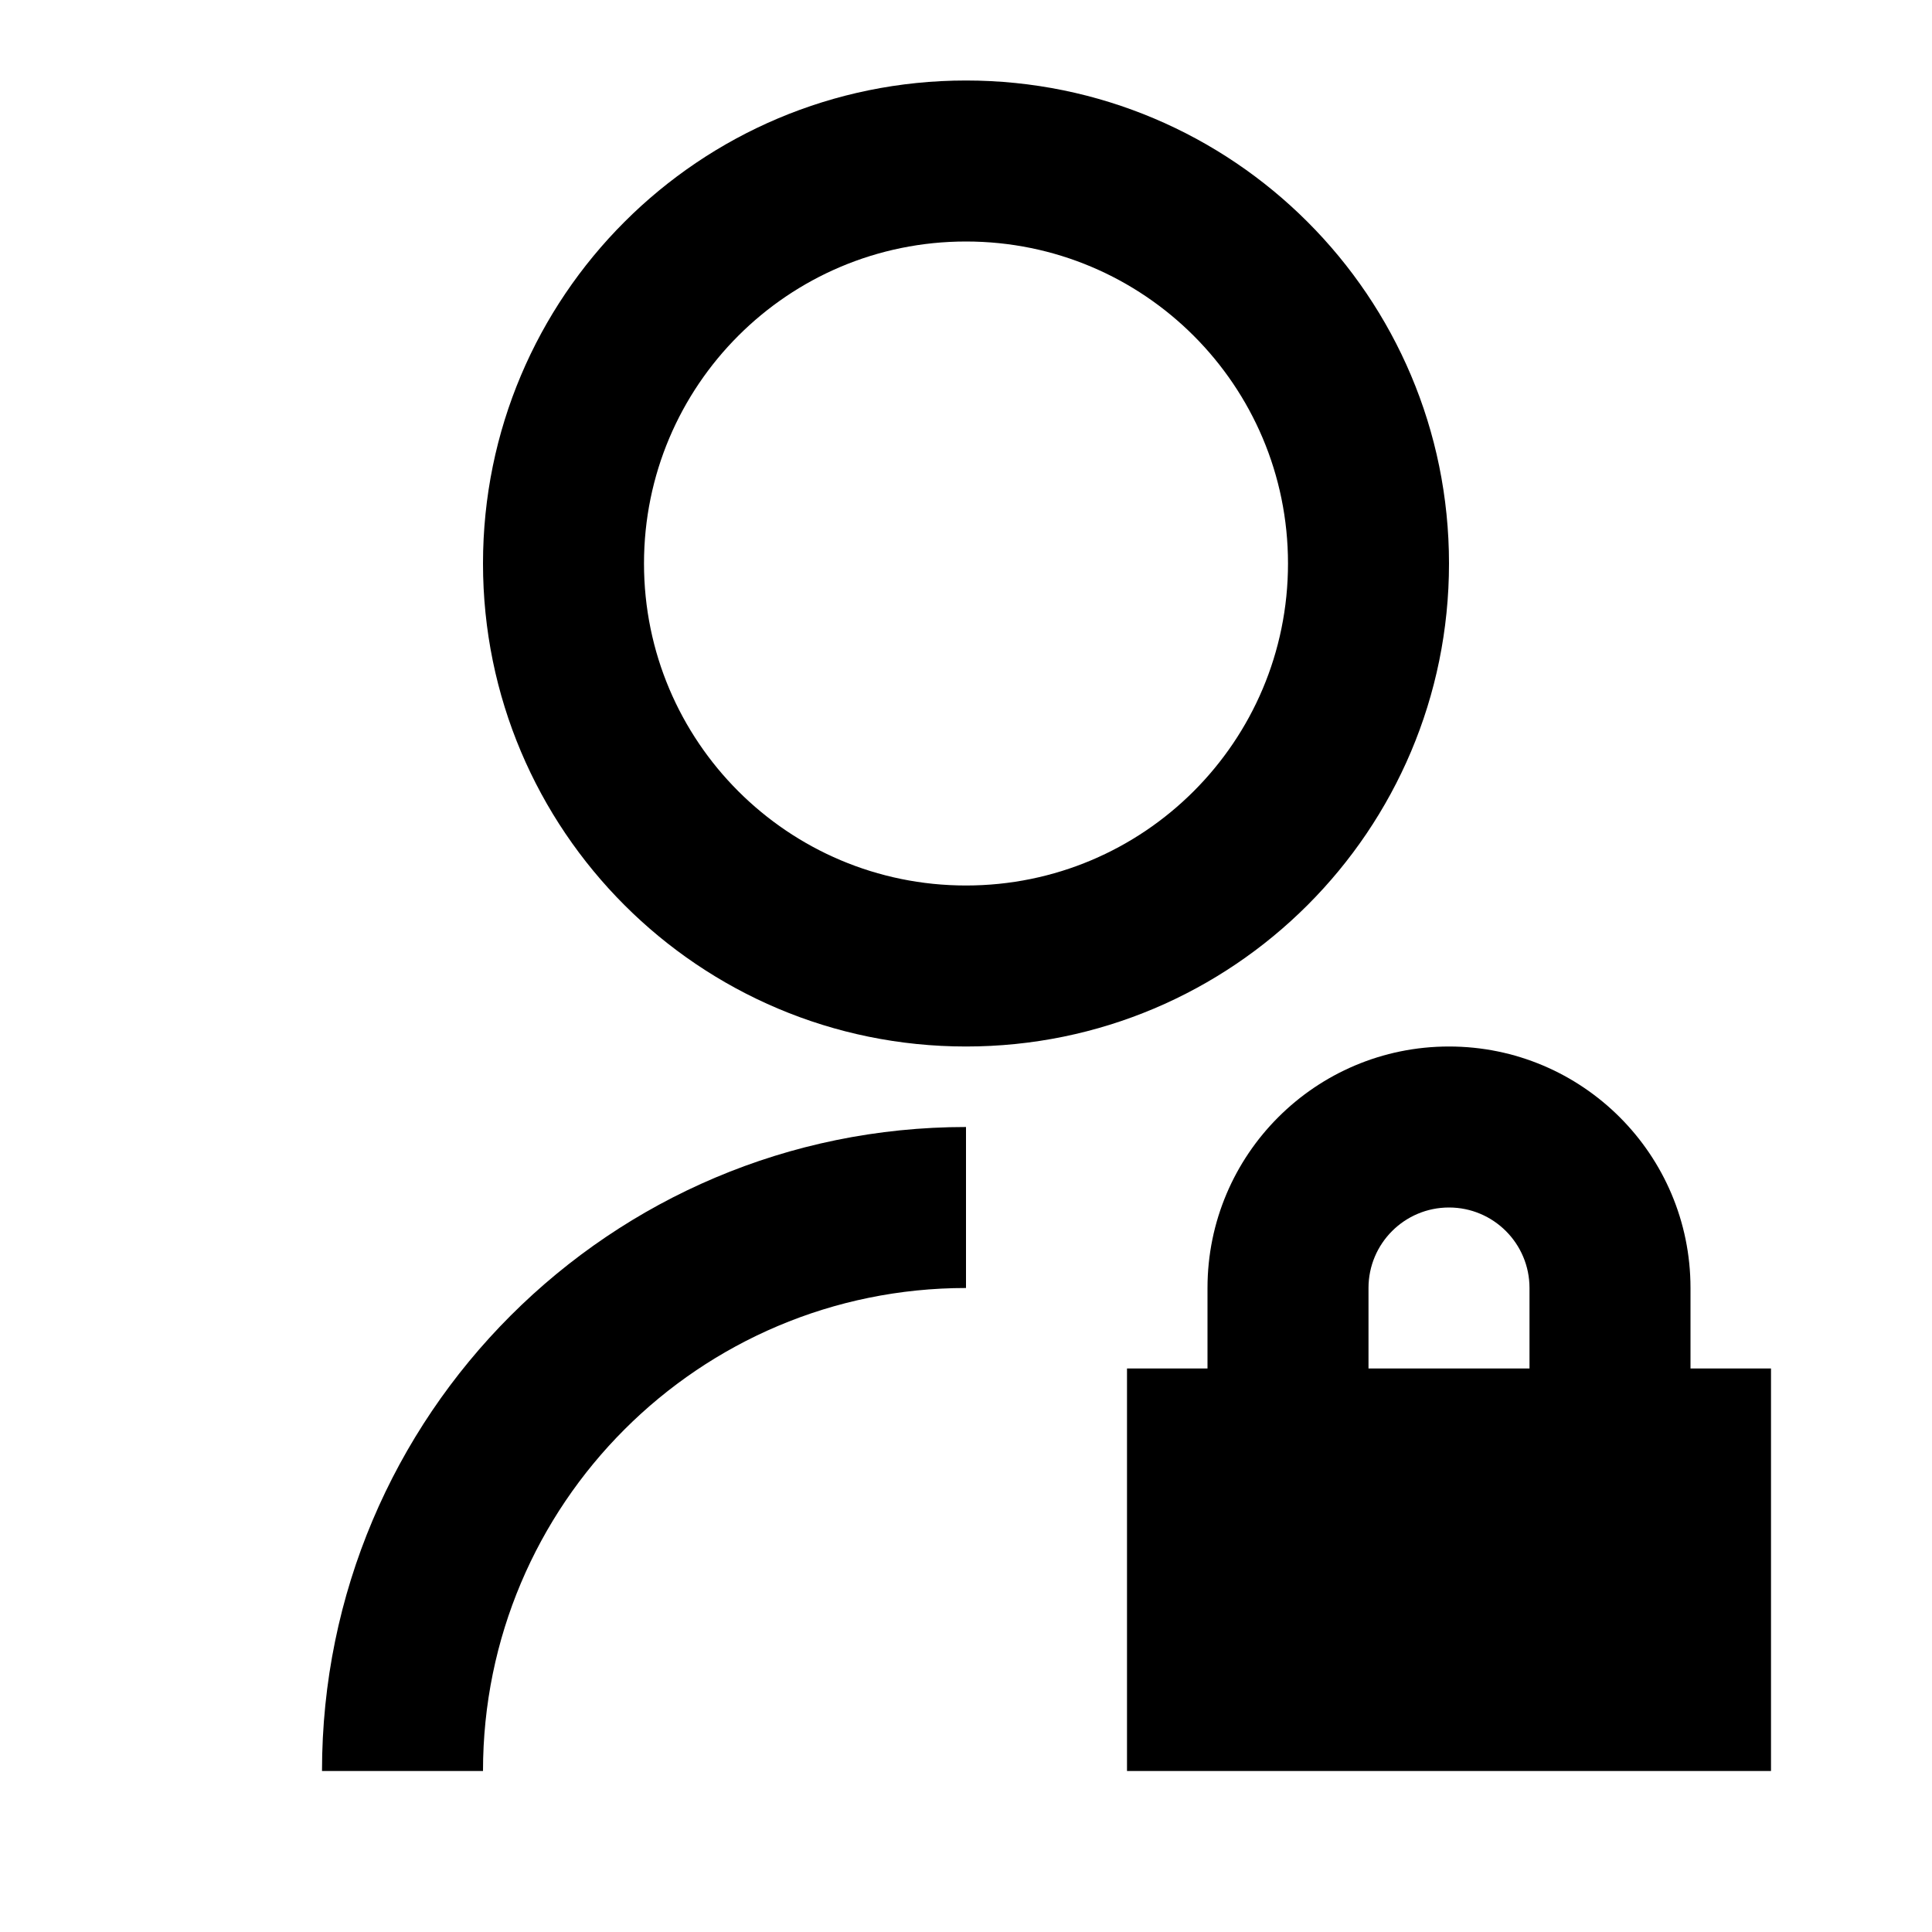
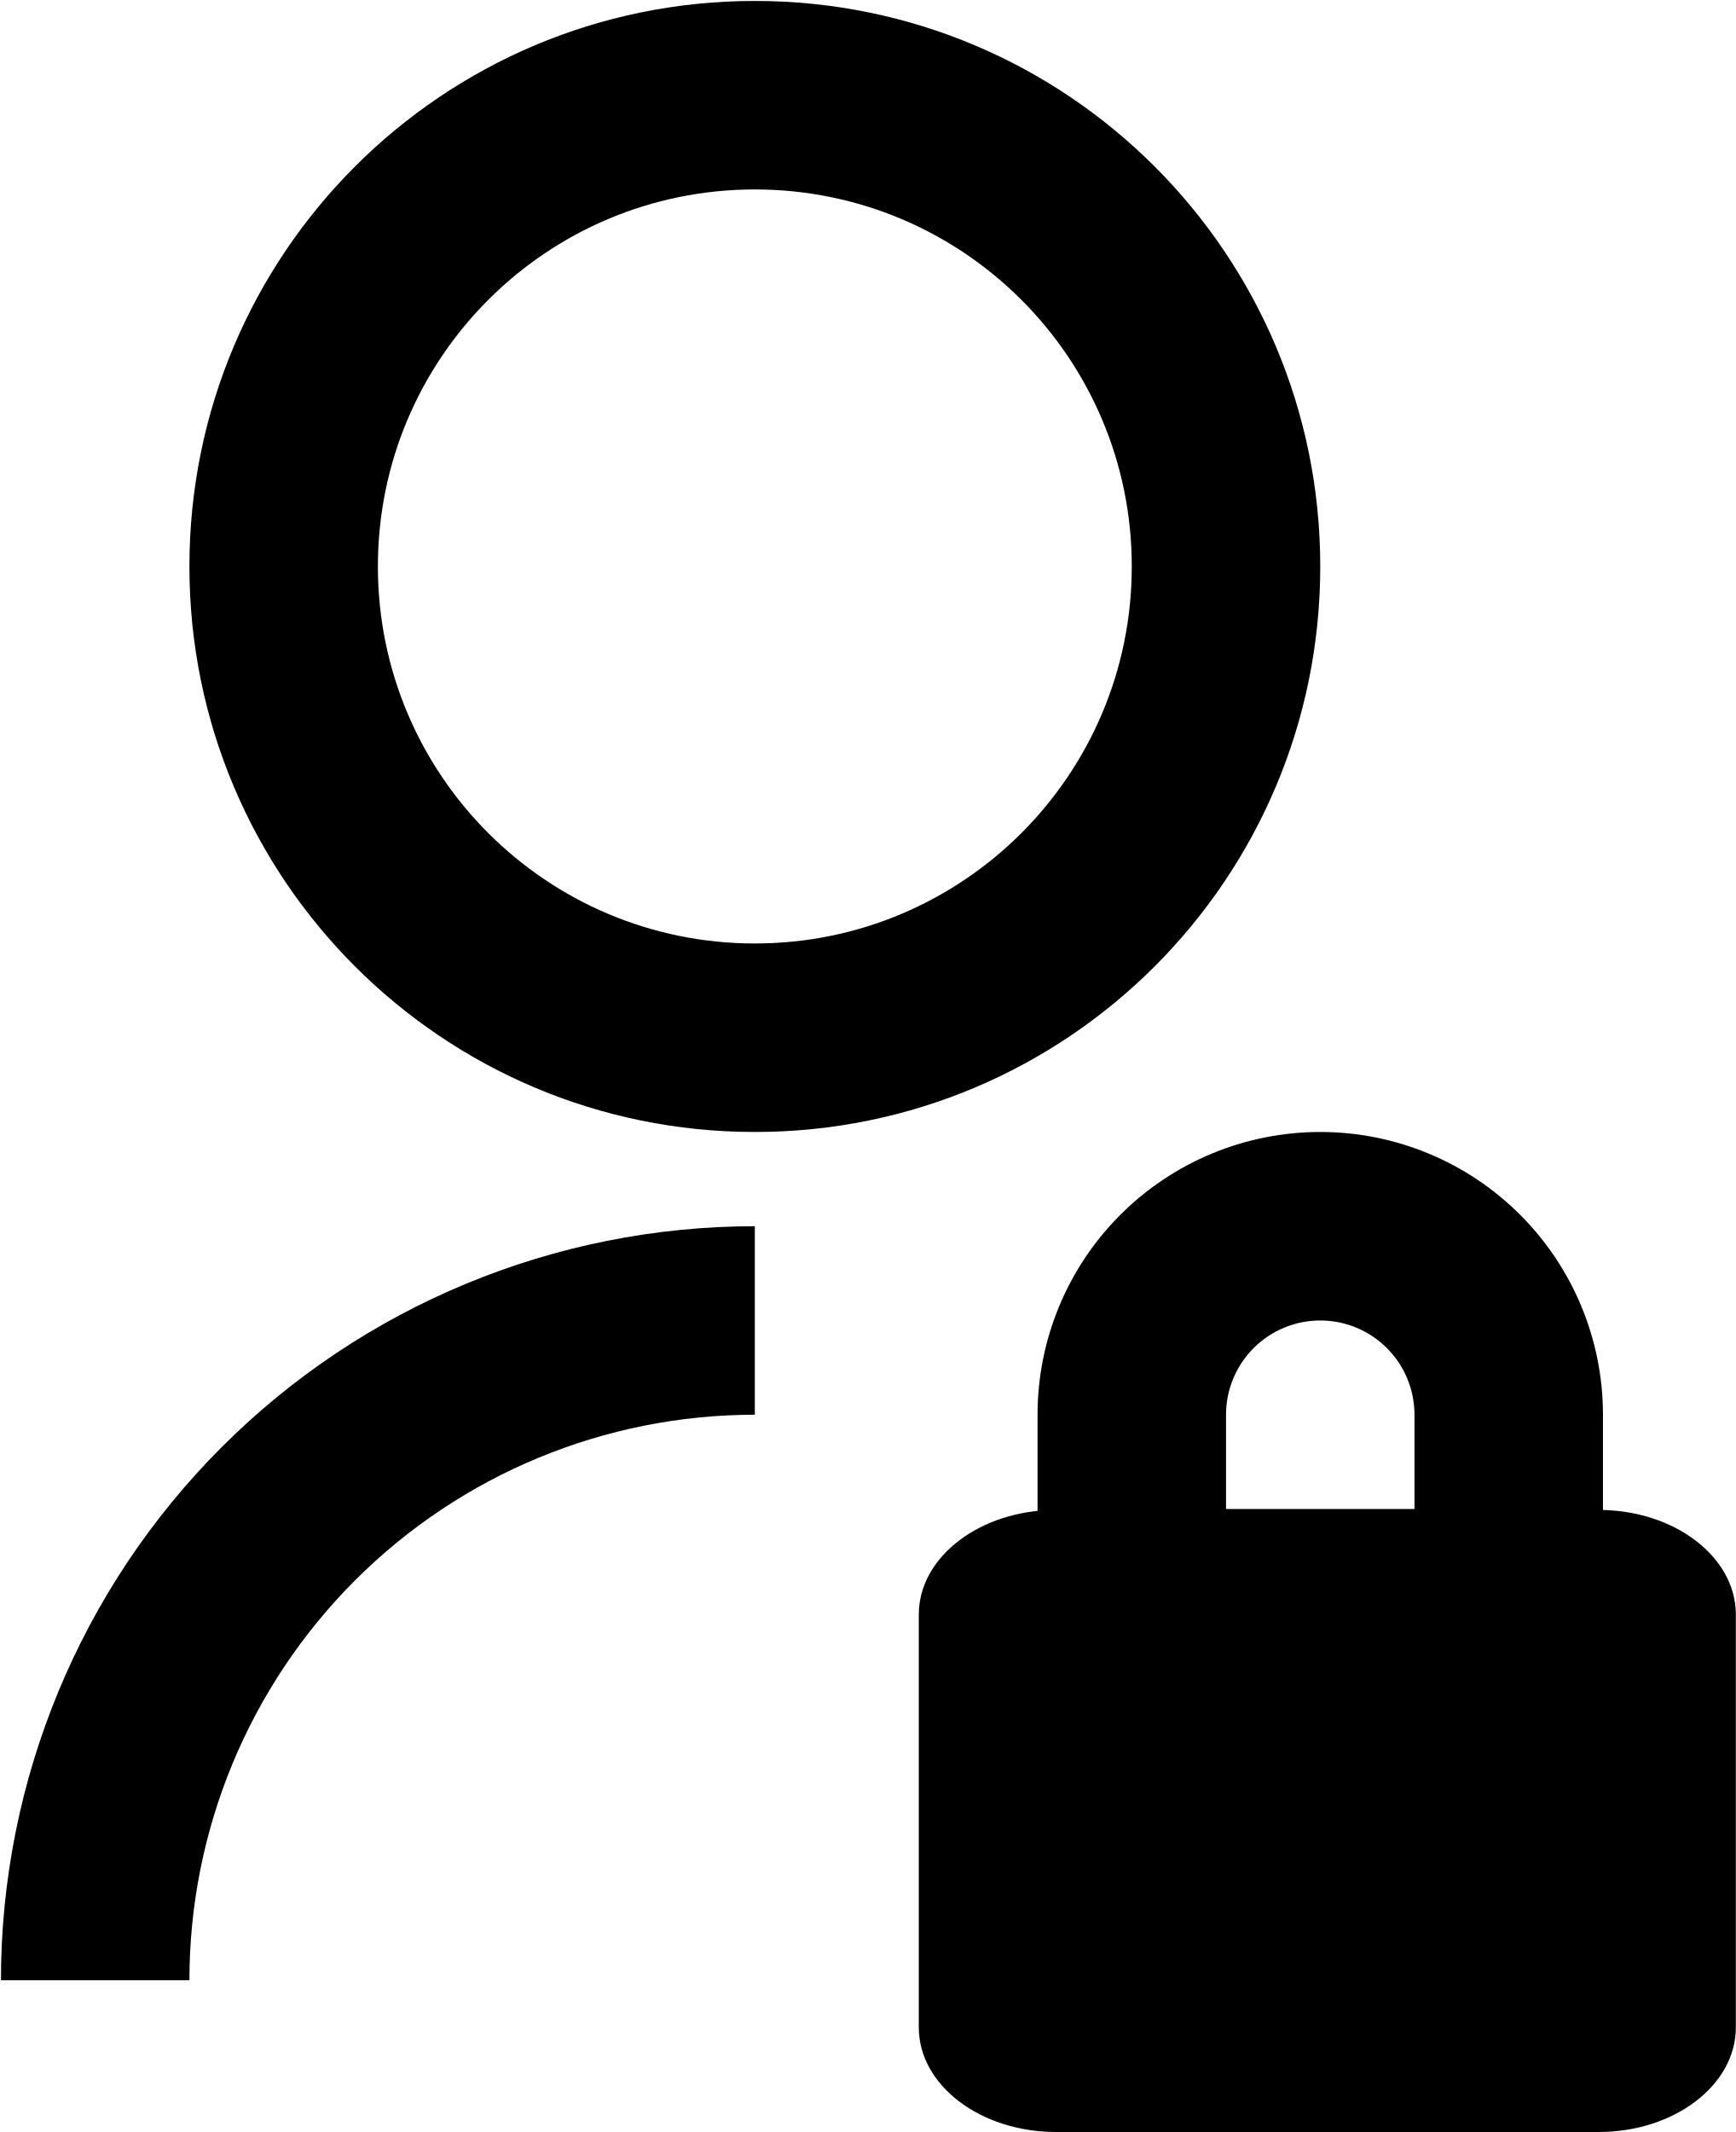
- <svg xmlns="http://www.w3.org/2000/svg" width="800px" height="800px" viewBox="0 0 24 24">
-   <g>
-     <path fill="none" d="M0 0h24v24H0z" />
-     <path d="M12 14v2a6 6 0 0 0-6 6H4a8 8 0 0 1 8-8zm0-1c-3.315 0-6-2.685-6-6s2.685-6 6-6 6 2.685 6 6-2.685 6-6 6zm0-2c2.21 0 4-1.79 4-4s-1.79-4-4-4-4 1.79-4 4 1.79 4 4 4zm9 6h1v5h-8v-5h1v-1a3 3 0 0 1 6 0v1zm-2 0v-1a1 1 0 0 0-2 0v1h2z" />
-   </g>
+ <svg xmlns="http://www.w3.org/2000/svg" width="614" height="754" viewBox="0 0 614 754" fill="none">
+   <path d="M267 433.667V500.333C213.957 500.333 163.086 521.405 125.579 558.912C88.071 596.419 67 647.29 67 700.333H0.333C0.333 629.609 28.428 561.781 78.438 511.772C128.448 461.762 196.276 433.667 267 433.667ZM267 400.333C156.5 400.333 67 310.833 67 200.333C67 89.834 156.5 0.333 267 0.333C377.5 0.333 467 89.834 467 200.333C467 310.833 377.5 400.333 267 400.333ZM267 333.667C340.667 333.667 400.333 274 400.333 200.333C400.333 126.667 340.667 67 267 67C193.333 67 133.667 126.667 133.667 200.333C133.667 274 193.333 333.667 267 333.667ZM567 533.667V539.167V550.833H467H367V538V533.667V500.333C367 473.812 377.536 448.376 396.289 429.623C415.043 410.869 440.478 400.333 467 400.333C493.522 400.333 518.957 410.869 537.711 429.623C556.464 448.376 567 473.812 567 500.333V533.667ZM500.333 533.667V500.333C500.333 491.493 496.821 483.014 490.57 476.763C484.319 470.512 475.841 467 467 467C458.159 467 449.681 470.512 443.43 476.763C437.179 483.014 433.667 491.493 433.667 500.333V533.667H500.333Z" fill="black" />
+   <path d="M565.449 534H373.544C346.76 534 325 550.566 325 570.979V717.021C325 737.434 346.76 754 373.544 754H565.449C592.24 754 614 737.434 614 717.021V570.979C614 550.566 592.24 534 565.449 534Z" fill="black" />
</svg>
